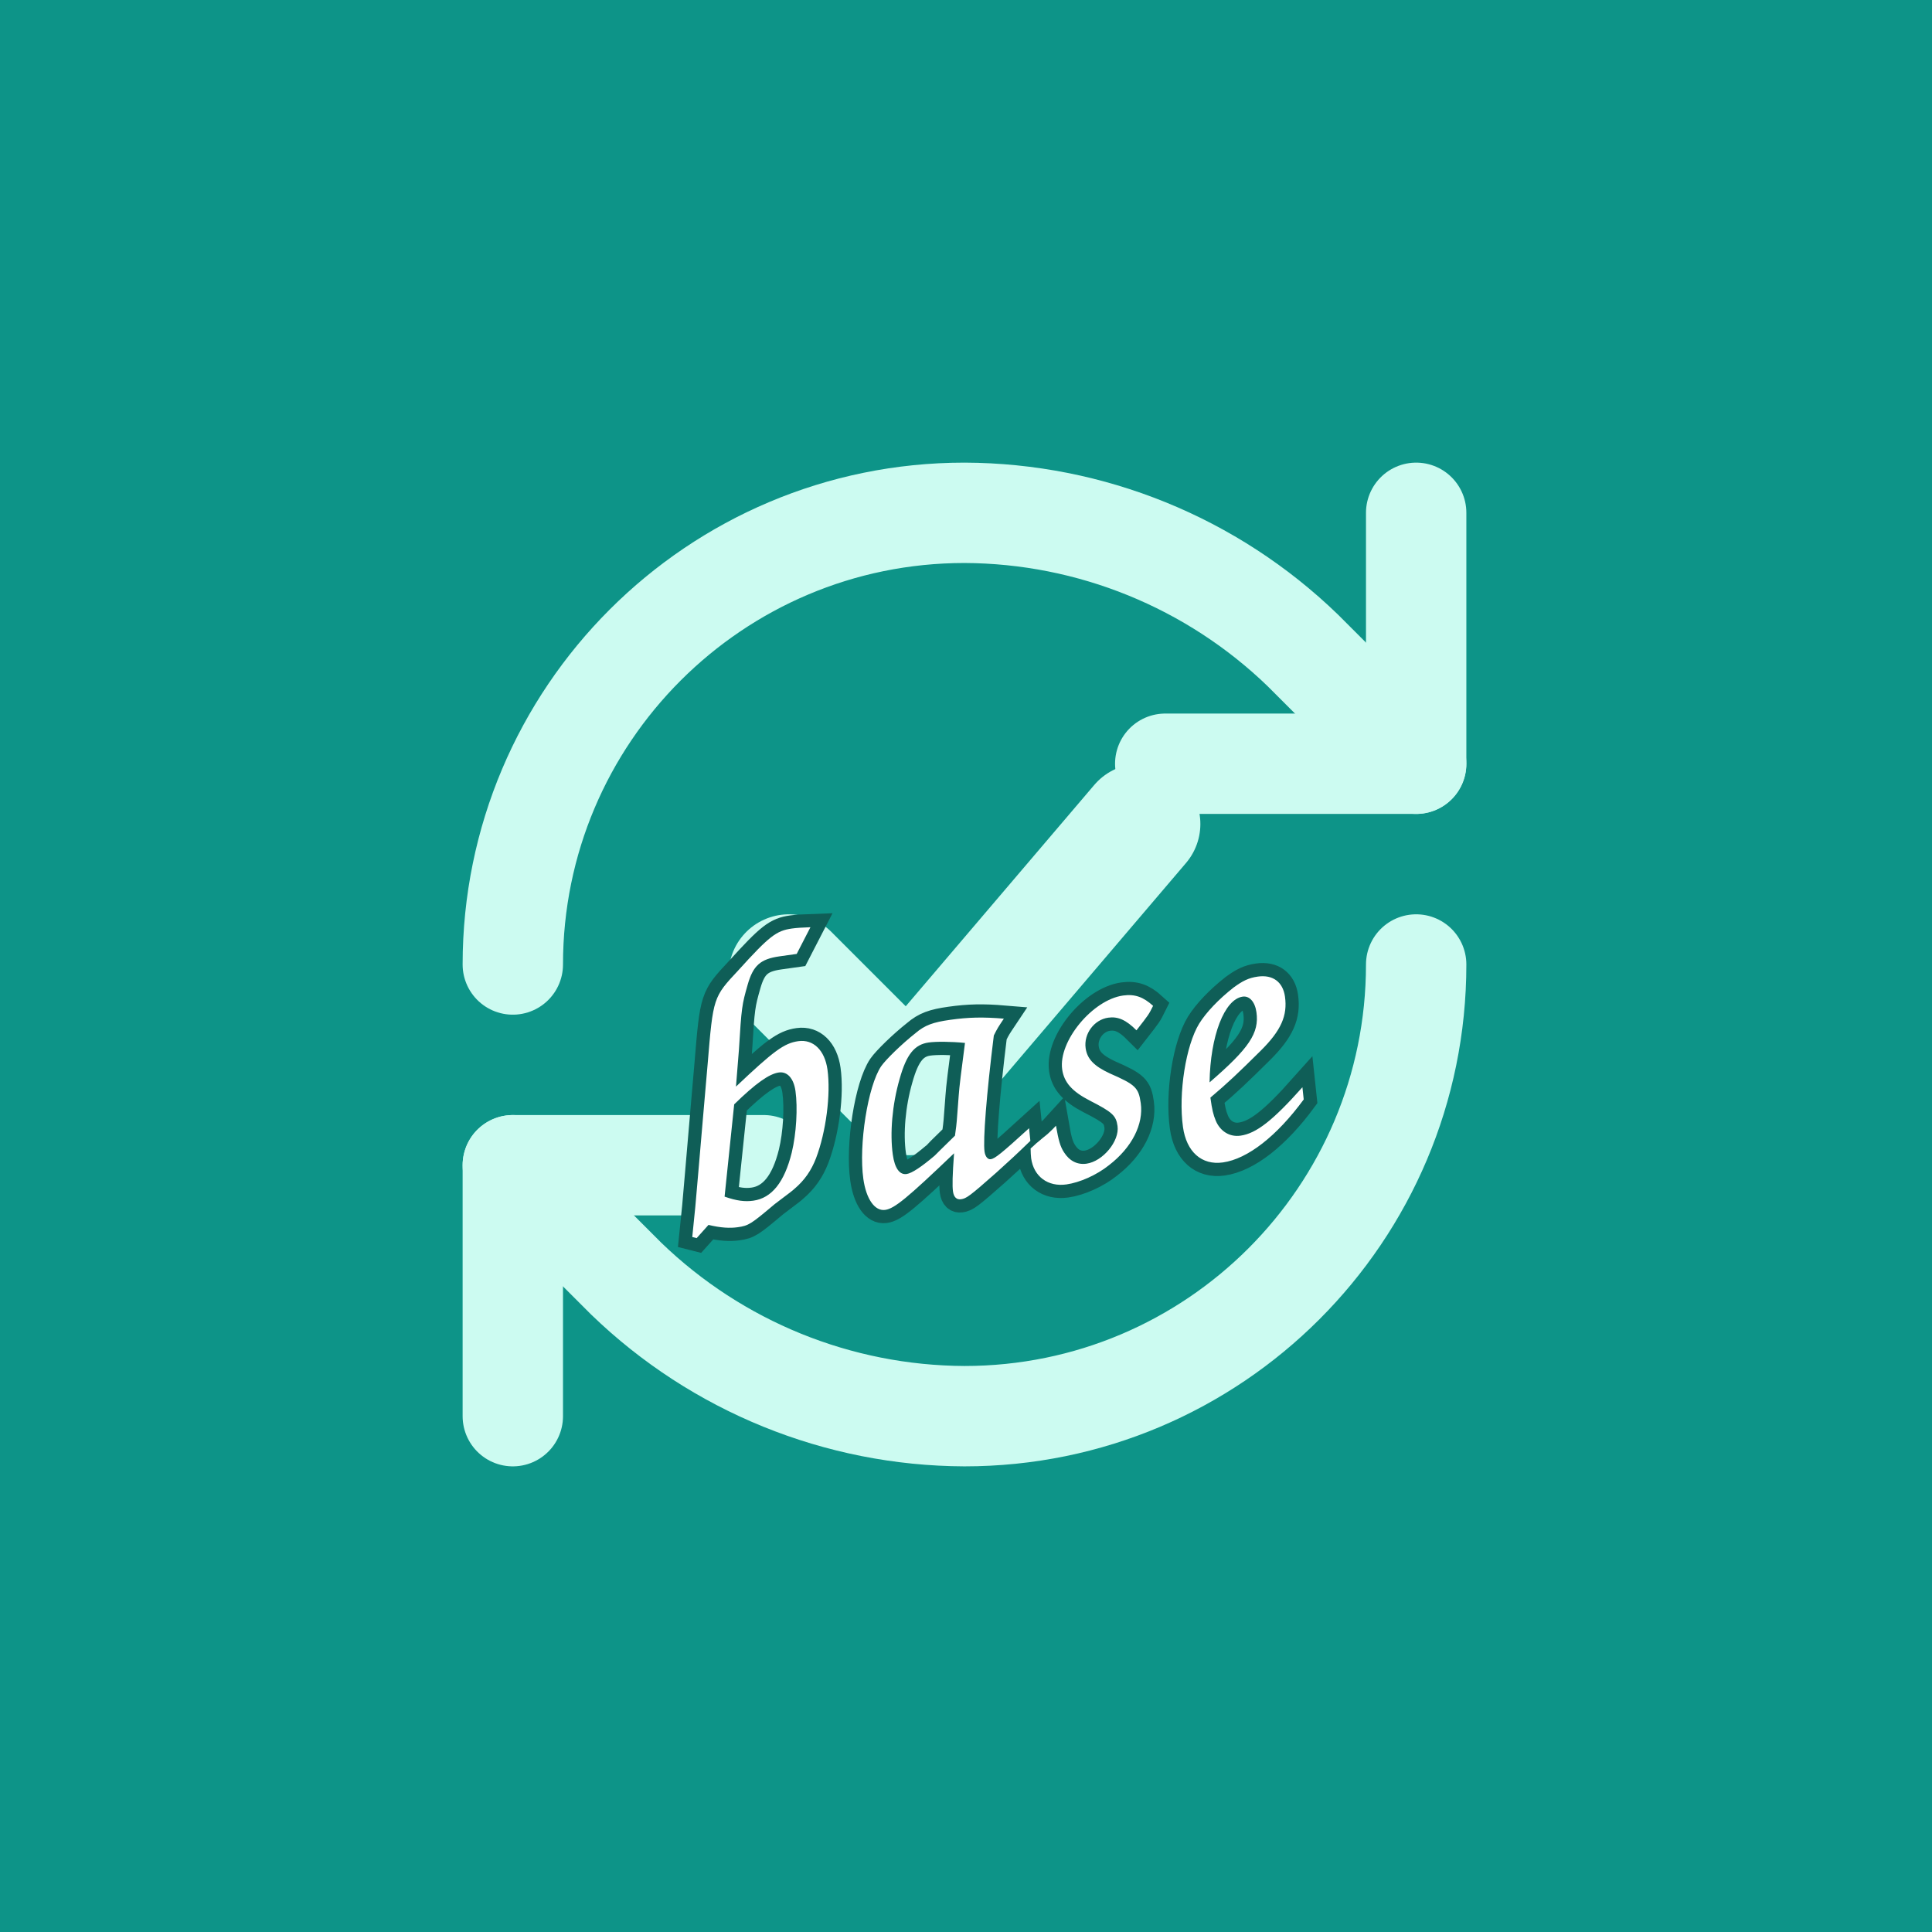
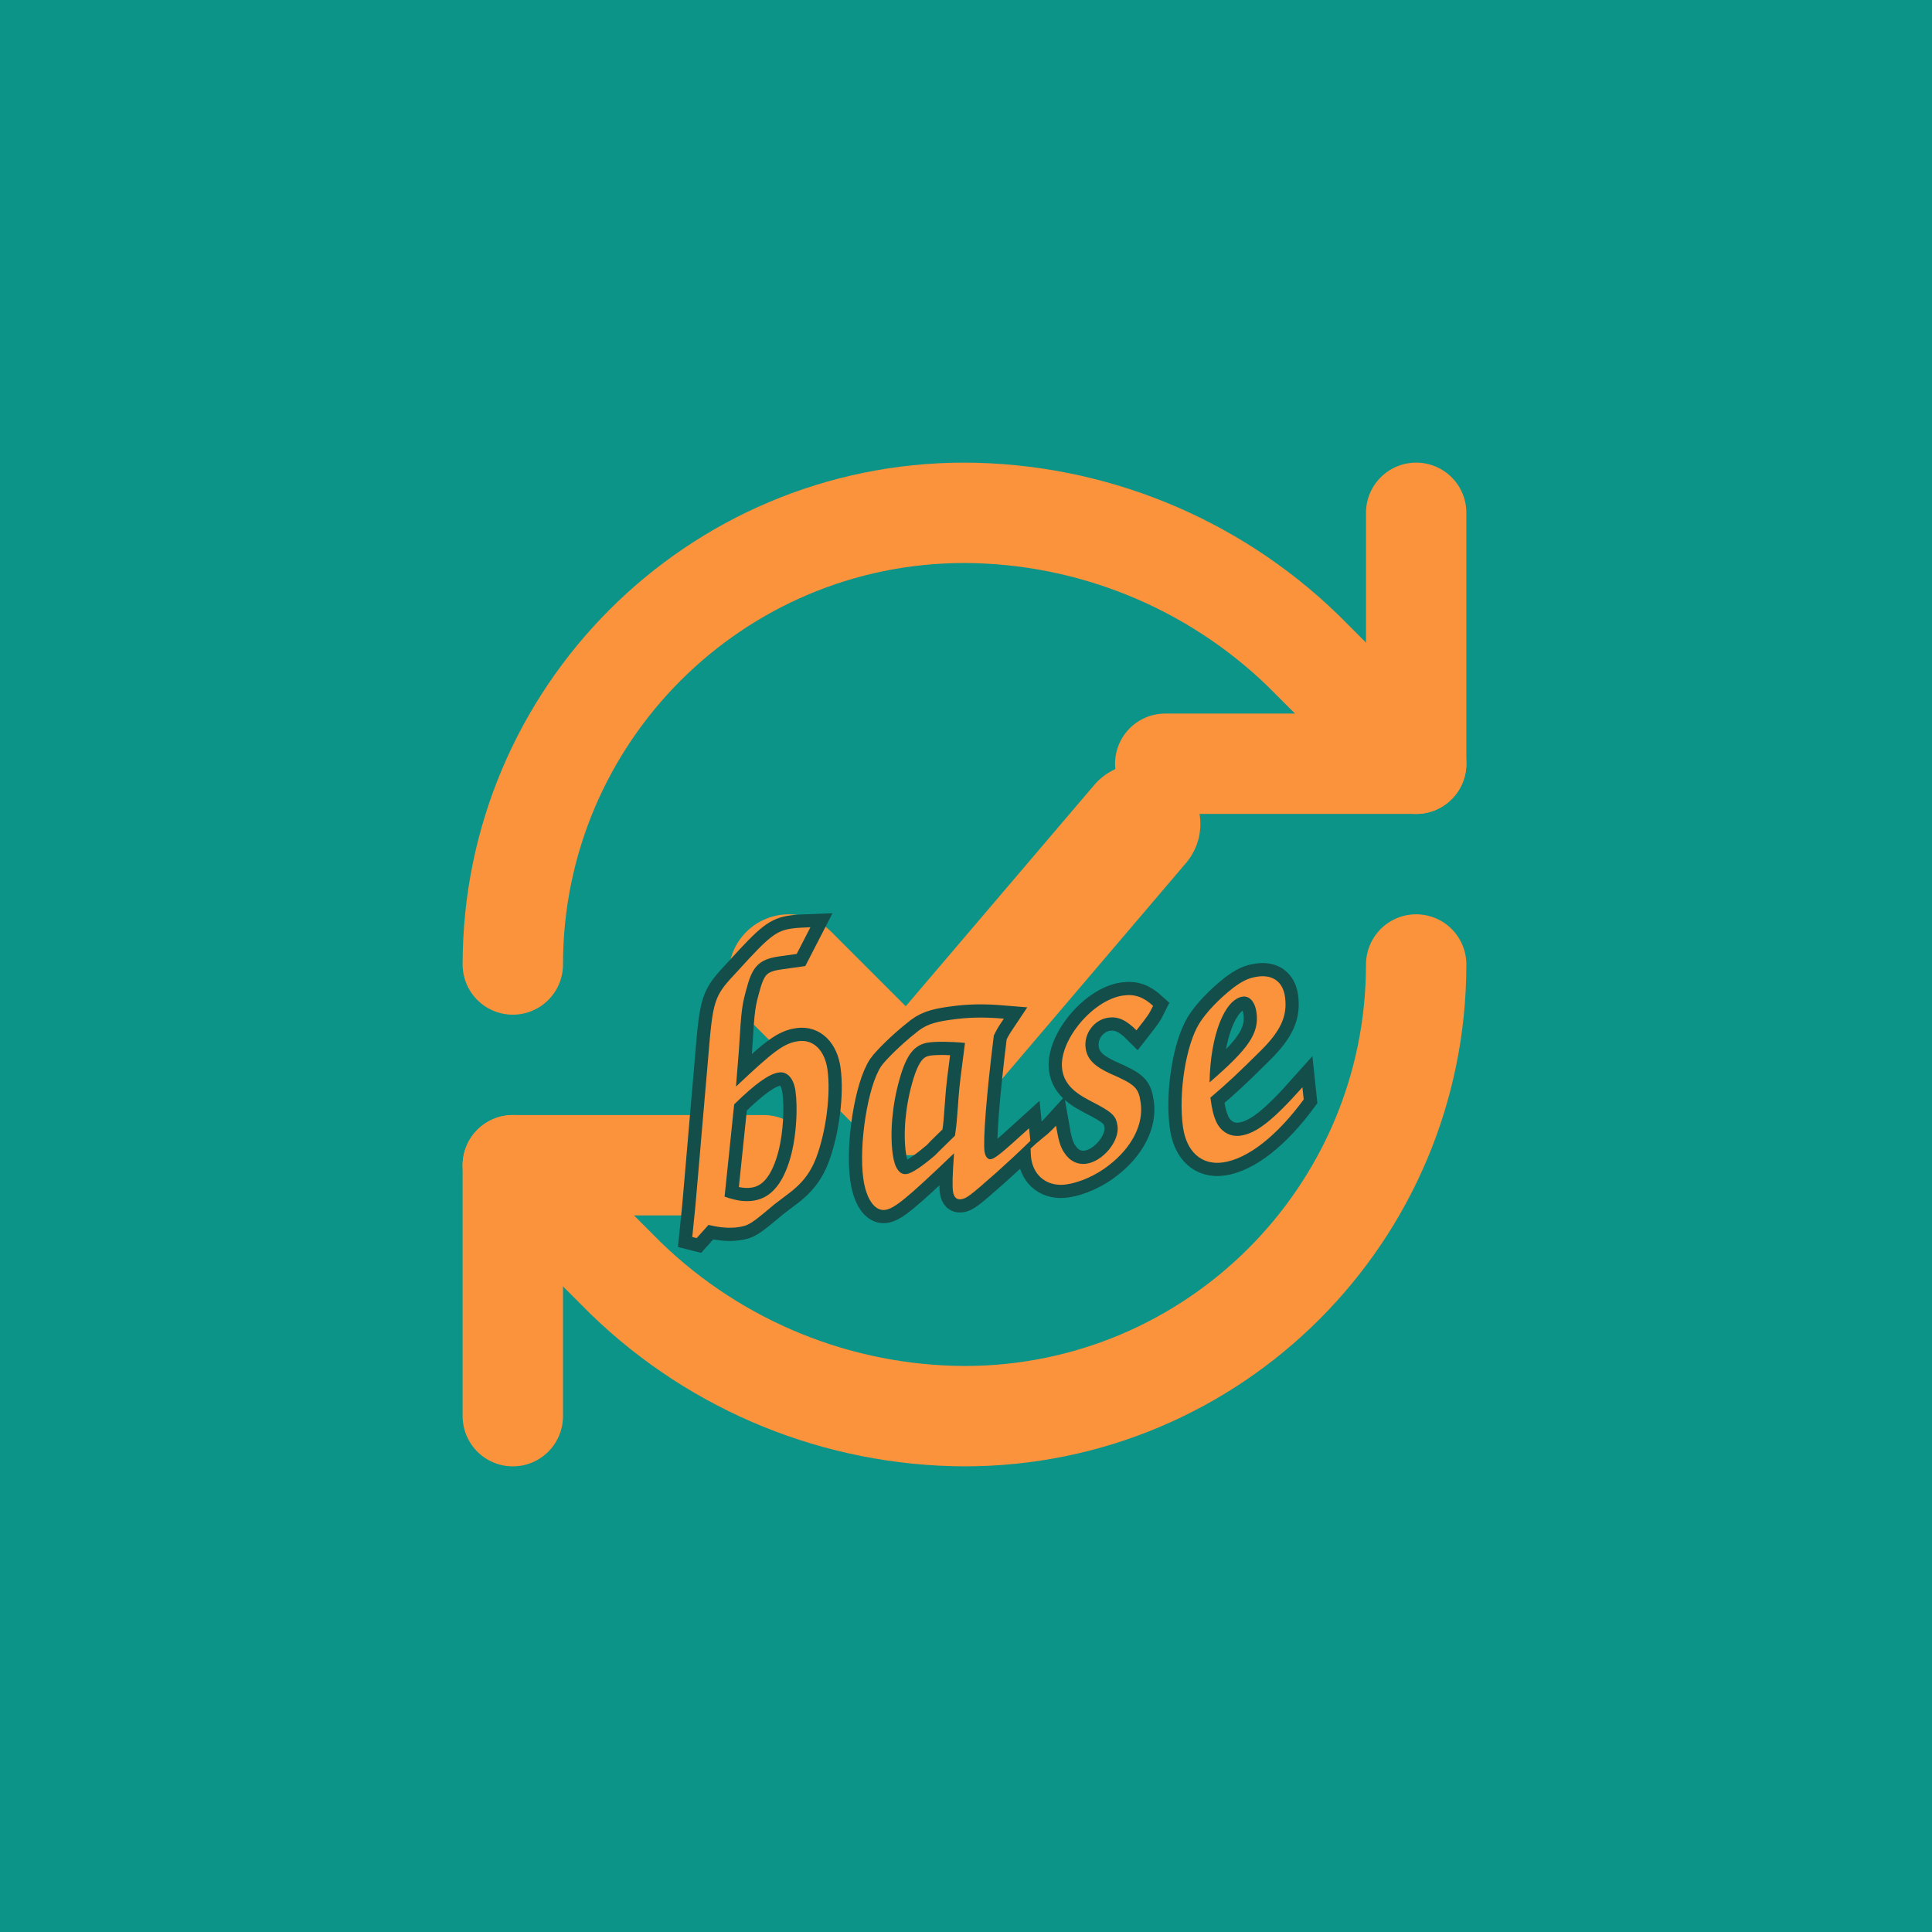
<svg xmlns="http://www.w3.org/2000/svg" width="512" height="512" viewBox="0 0 512 512">
  <rect width="512" height="512" fill="#0d9488" />
-   <g transform="translate(96,96) scale(13.3)" fill="none" stroke="#ccfbf1" stroke-width="2" stroke-linecap="round" stroke-linejoin="round">
+   <g transform="translate(96,96) scale(13.3)" fill="none" stroke="#fb923c" stroke-width="2" stroke-linecap="round" stroke-linejoin="round">
    <path d="M3 12a9 9 0 0 1 9-9 9.75 9.75 0 0 1 6.74 2.74L21 8" />
    <path d="M21 3v5h-5" />
    <path d="M21 12a9 9 0 0 1-9 9 9.75 9.75 0 0 1-6.74-2.74L3 16" />
    <path d="M3 21v-5h5" />
    <path d="M8.5 12.2l2.4 2.4 4.6-5.4" stroke-width="2.4" />
  </g>
  <g transform="rotate(-8 256 300)">
-     <text x="256" y="316" font-family="Pacifico, 'Snell Roundhand', 'Brush Script MT', cursive" font-size="112" fill="#ffffff" stroke="#0f5e57" stroke-width="7" paint-order="stroke" text-anchor="middle">base</text>
+     <text x="256" y="316" font-family="Pacifico, 'Snell Roundhand', 'Brush Script MT', cursive" font-size="112" fill="#fb923c" stroke="#134e4a" stroke-width="7" paint-order="stroke" text-anchor="middle">base</text>
  </g>
</svg>
